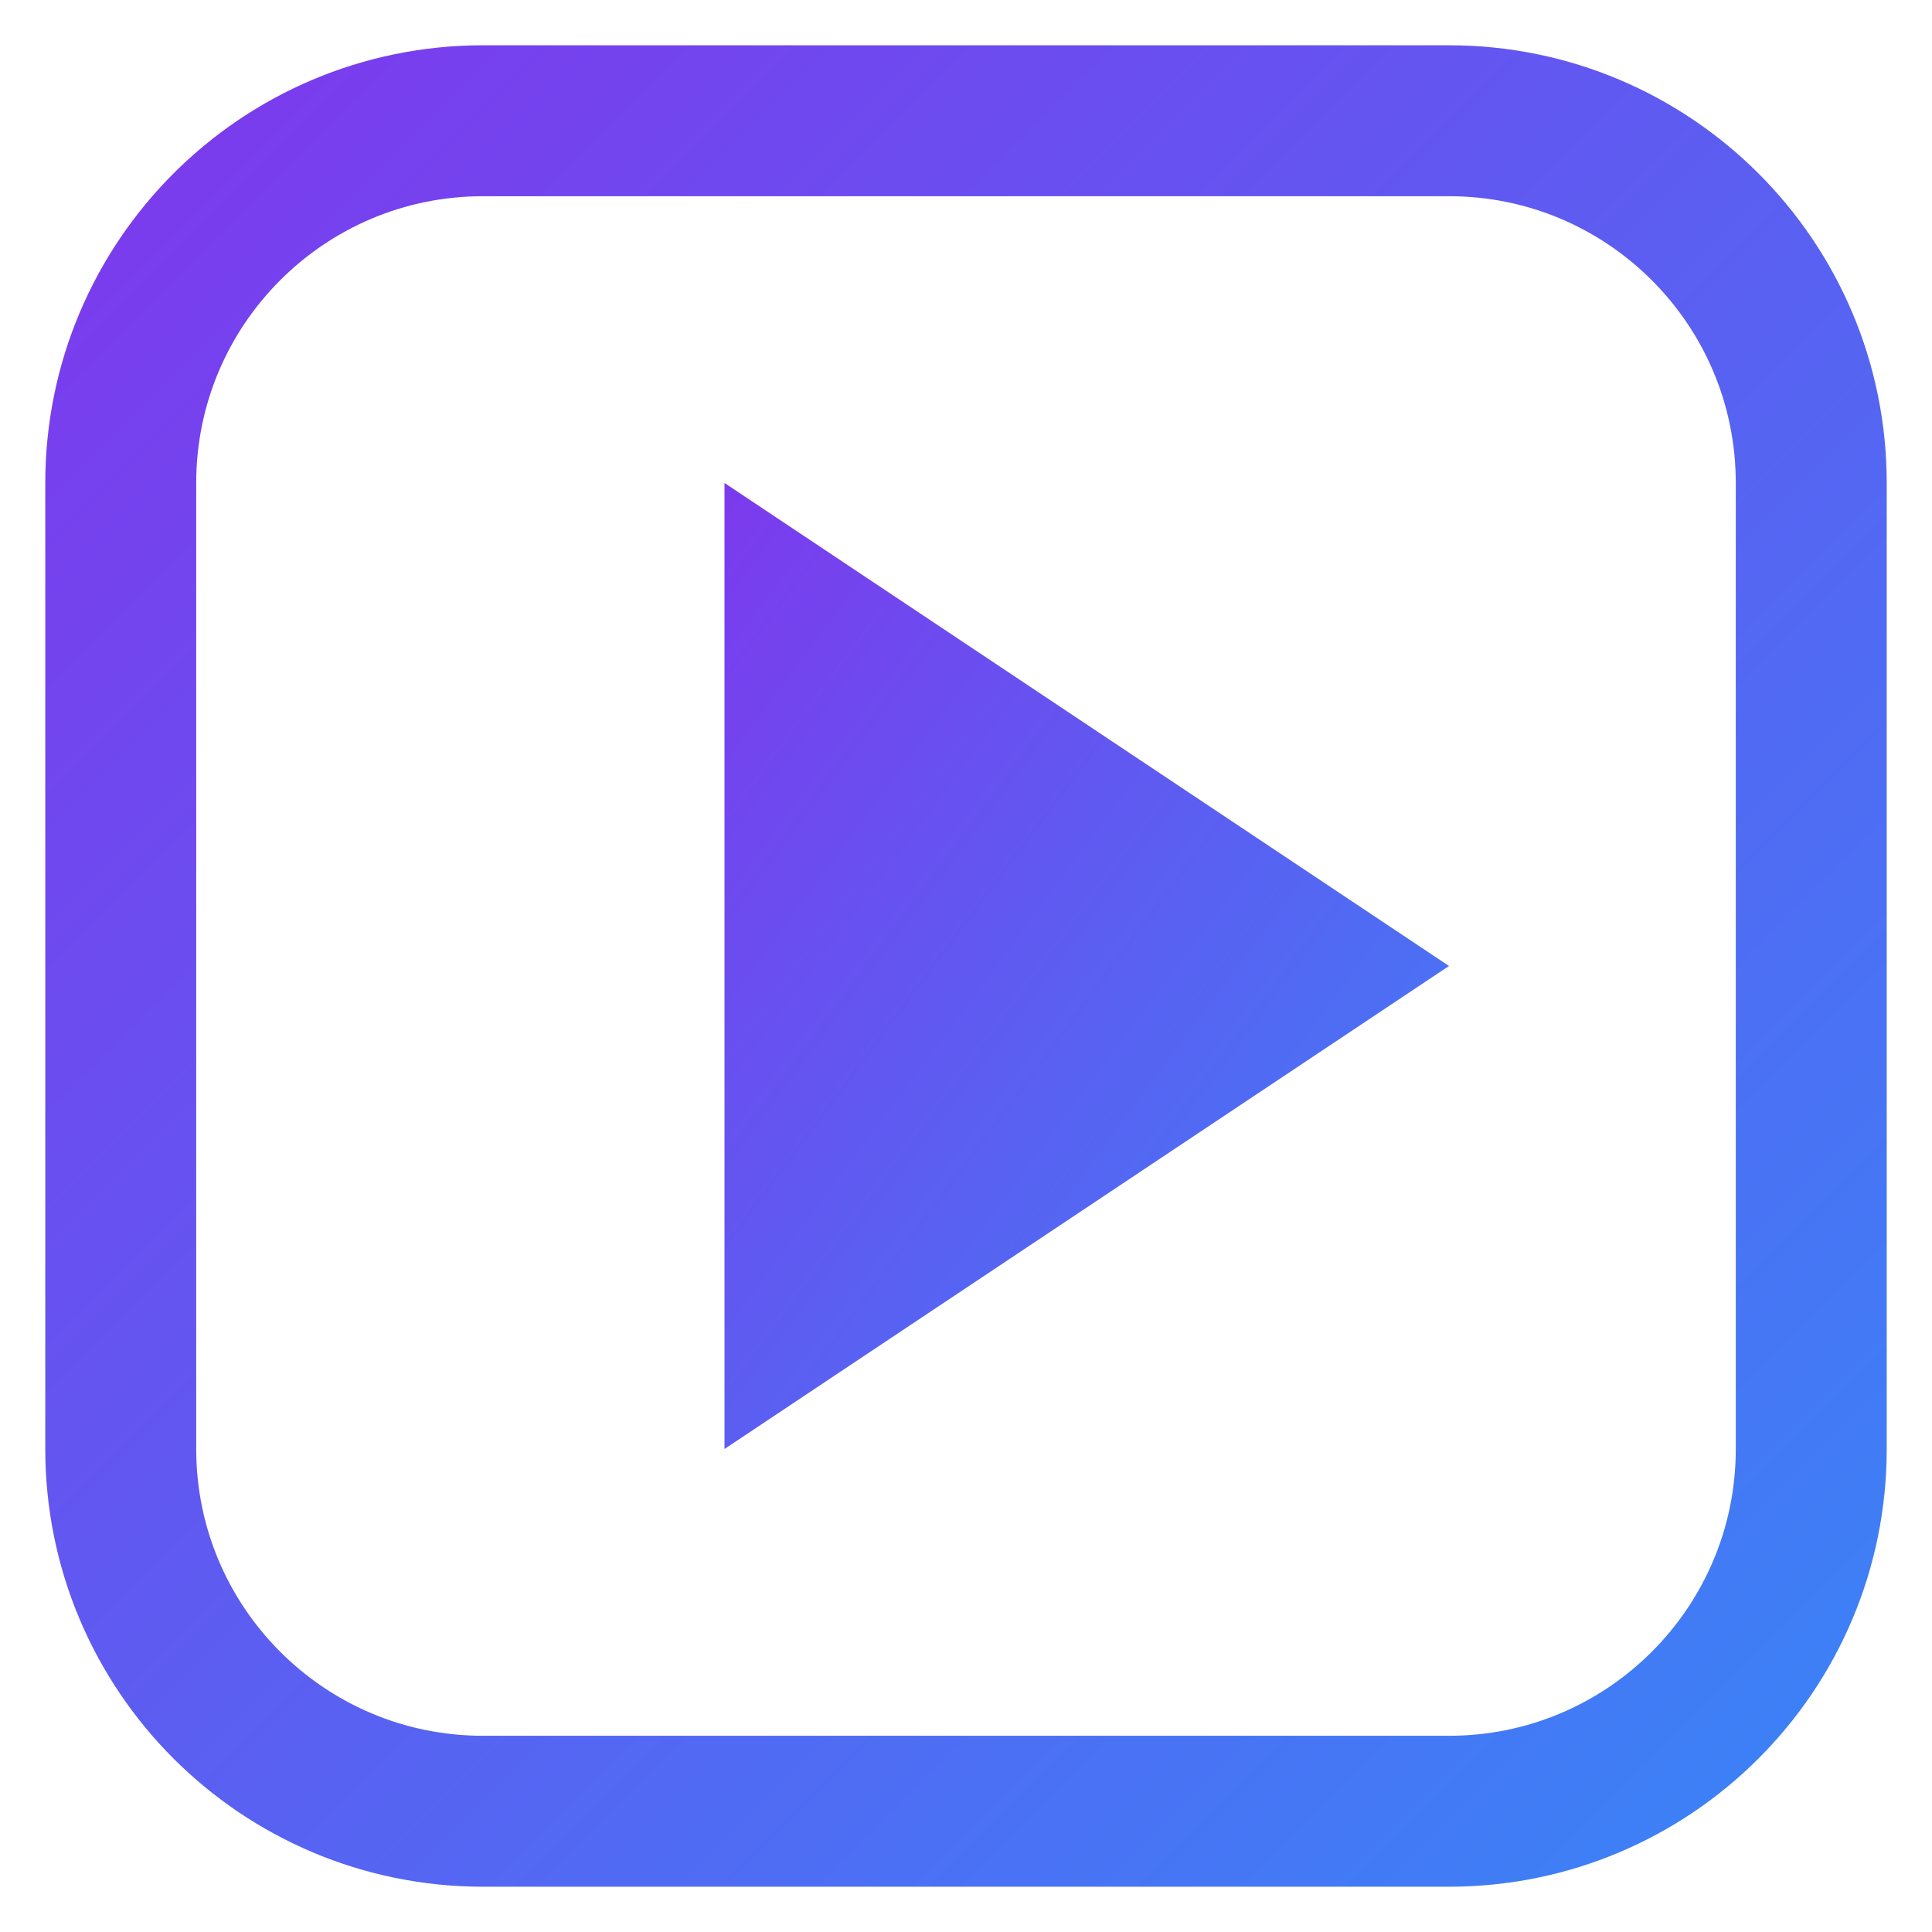
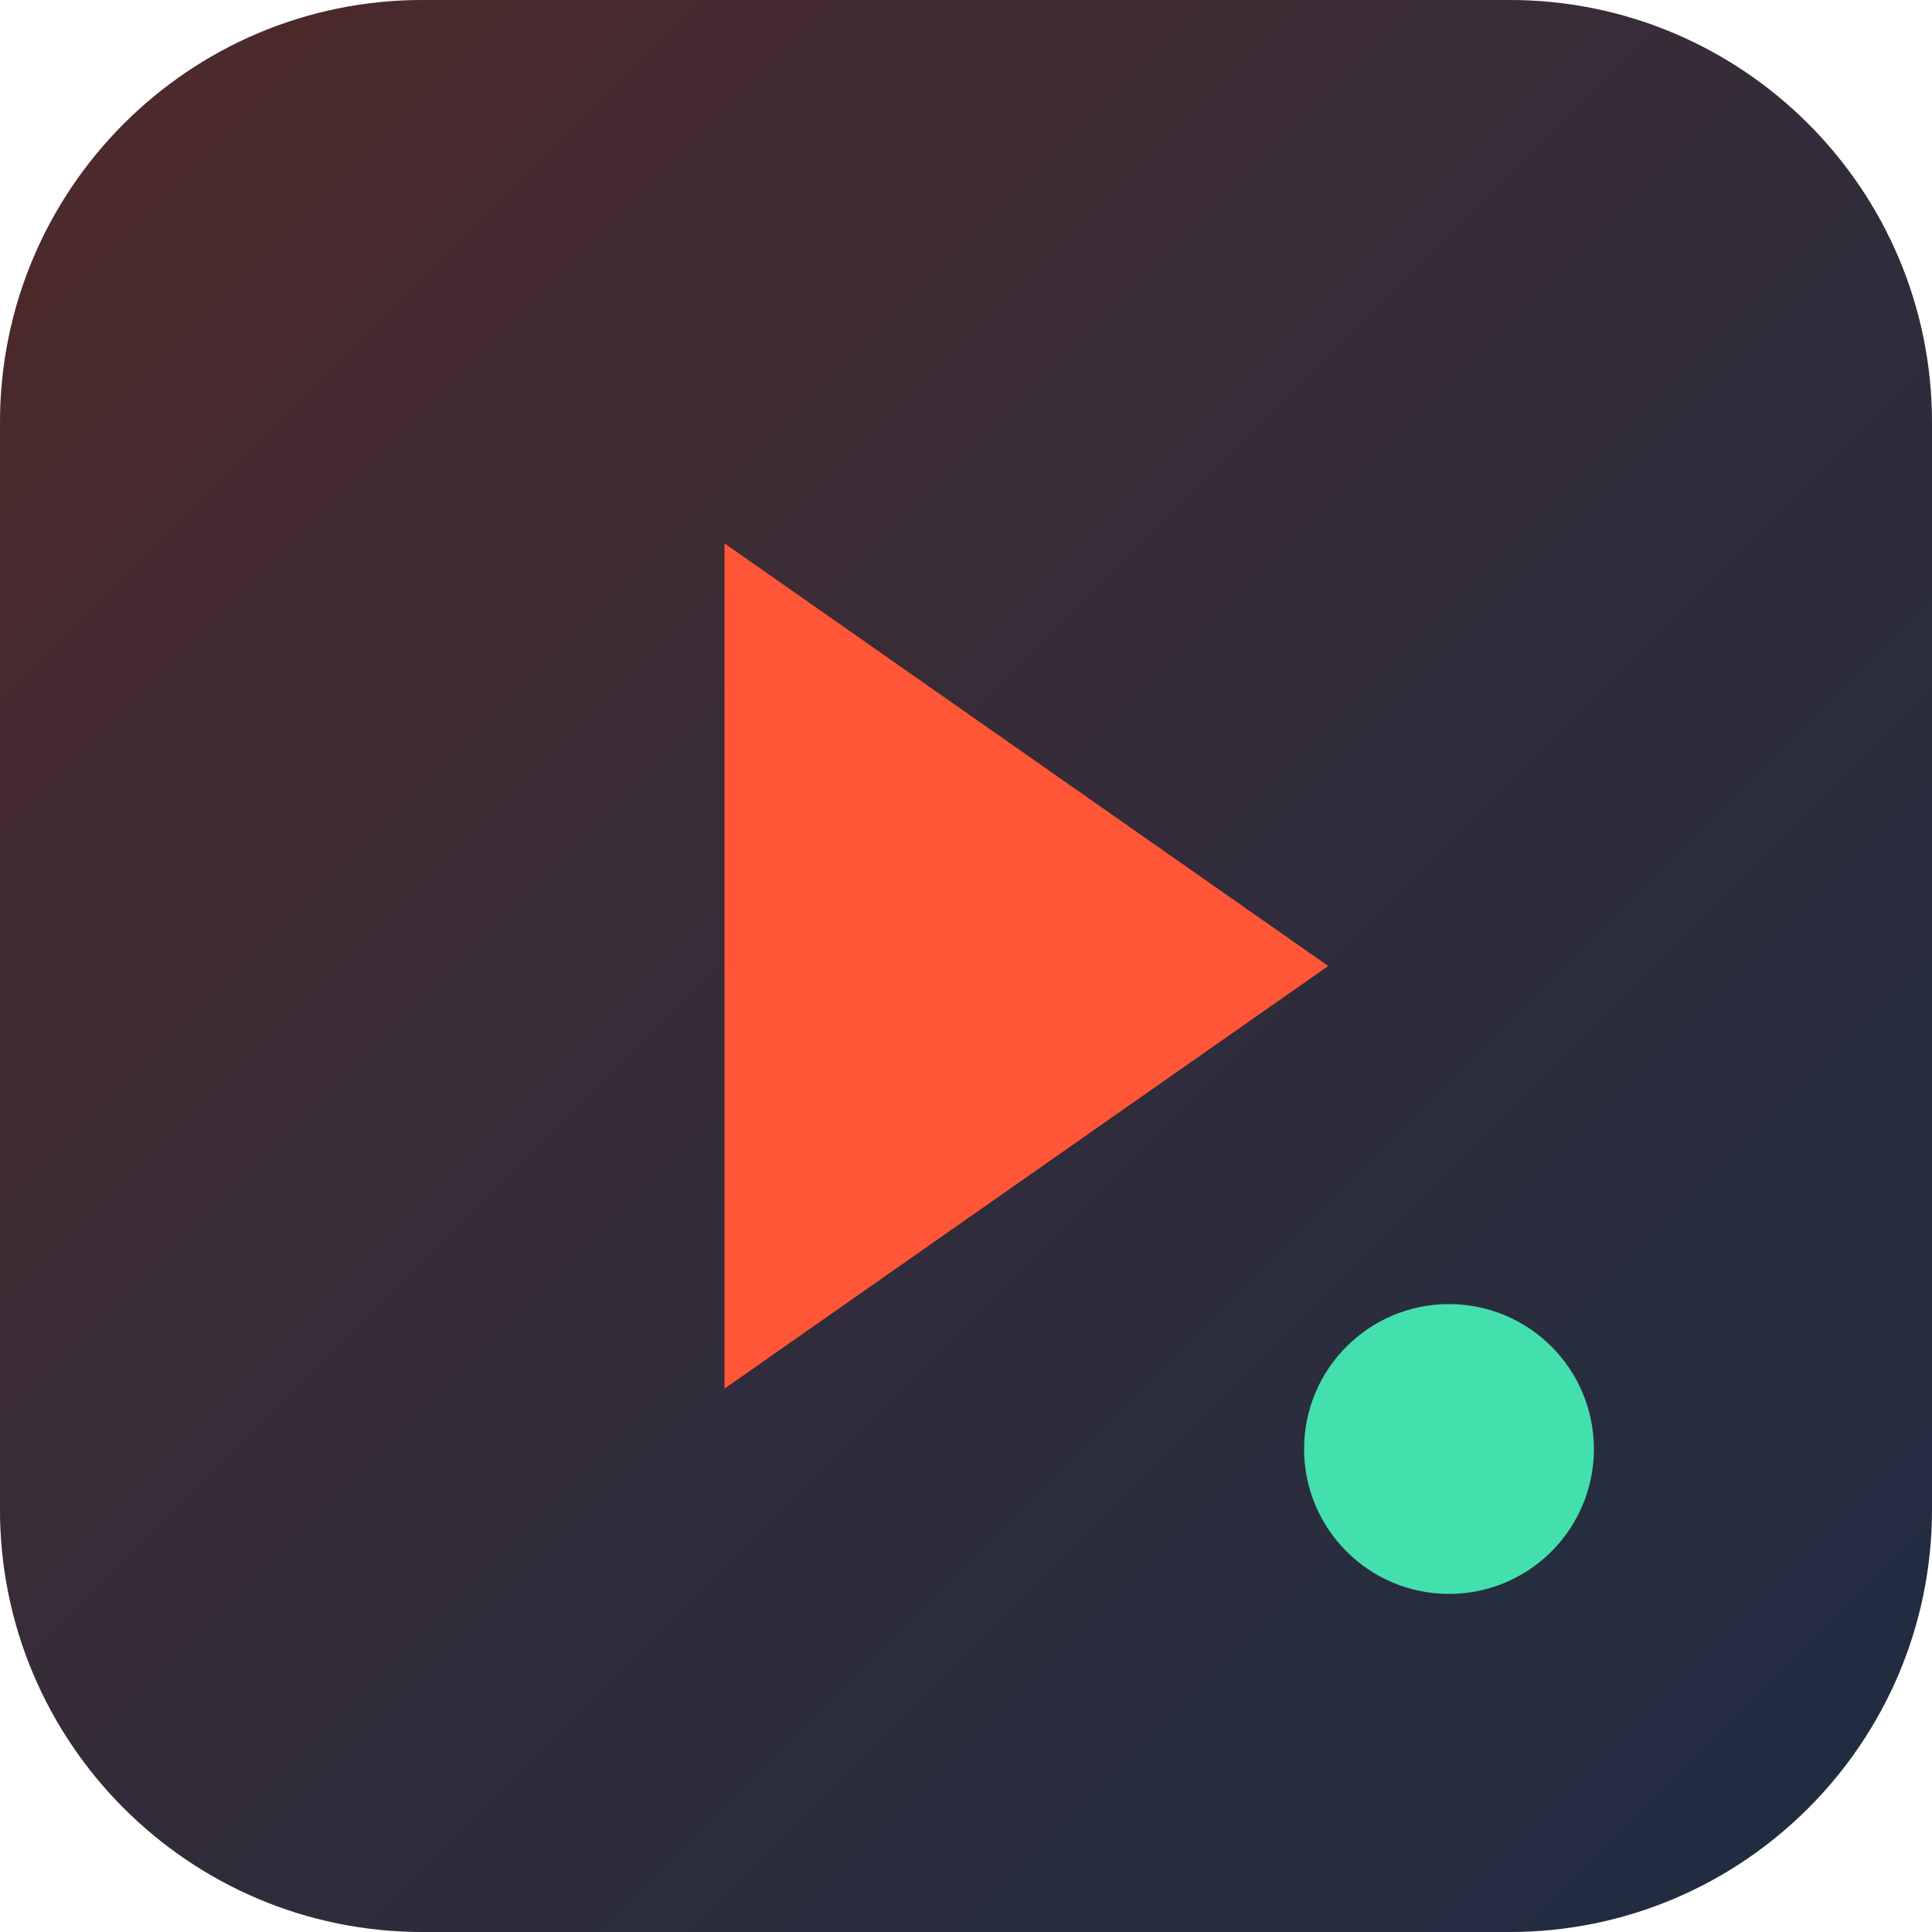
<svg xmlns="http://www.w3.org/2000/svg" viewBox="0 0 32 32" fill="none">
  <defs>
-     <linearGradient id="brand" x1="0%" y1="0%" x2="100%" y2="100%">
-       <stop offset="0%" stop-color="#7c3aed" />
-       <stop offset="100%" stop-color="#3b82f6" />
+     <linearGradient id="bg" x1="0" y1="0" x2="1" y2="1">
+       <stop offset="0" stop-color="#ff5638" stop-opacity="0.24" />
+       <stop offset="1" stop-color="#3e9bff" stop-opacity="0.14" />
    </linearGradient>
  </defs>
-   <rect x="2" y="2" width="28" height="28" rx="6" fill="none" stroke="url(#brand)" stroke-width="2.5" />
-   <polygon points="12,8 12,24 24,16" fill="url(#brand)" />
+   <rect width="32" height="32" rx="7" fill="#1A1A22" />
+   <rect width="32" height="32" rx="7" fill="url(#bg)" />
+   <path d="M12 9l10 7-10 7z" fill="#ff5638" />
+   <circle cx="24" cy="24" r="2.4" fill="#43e0ad" />
</svg>
